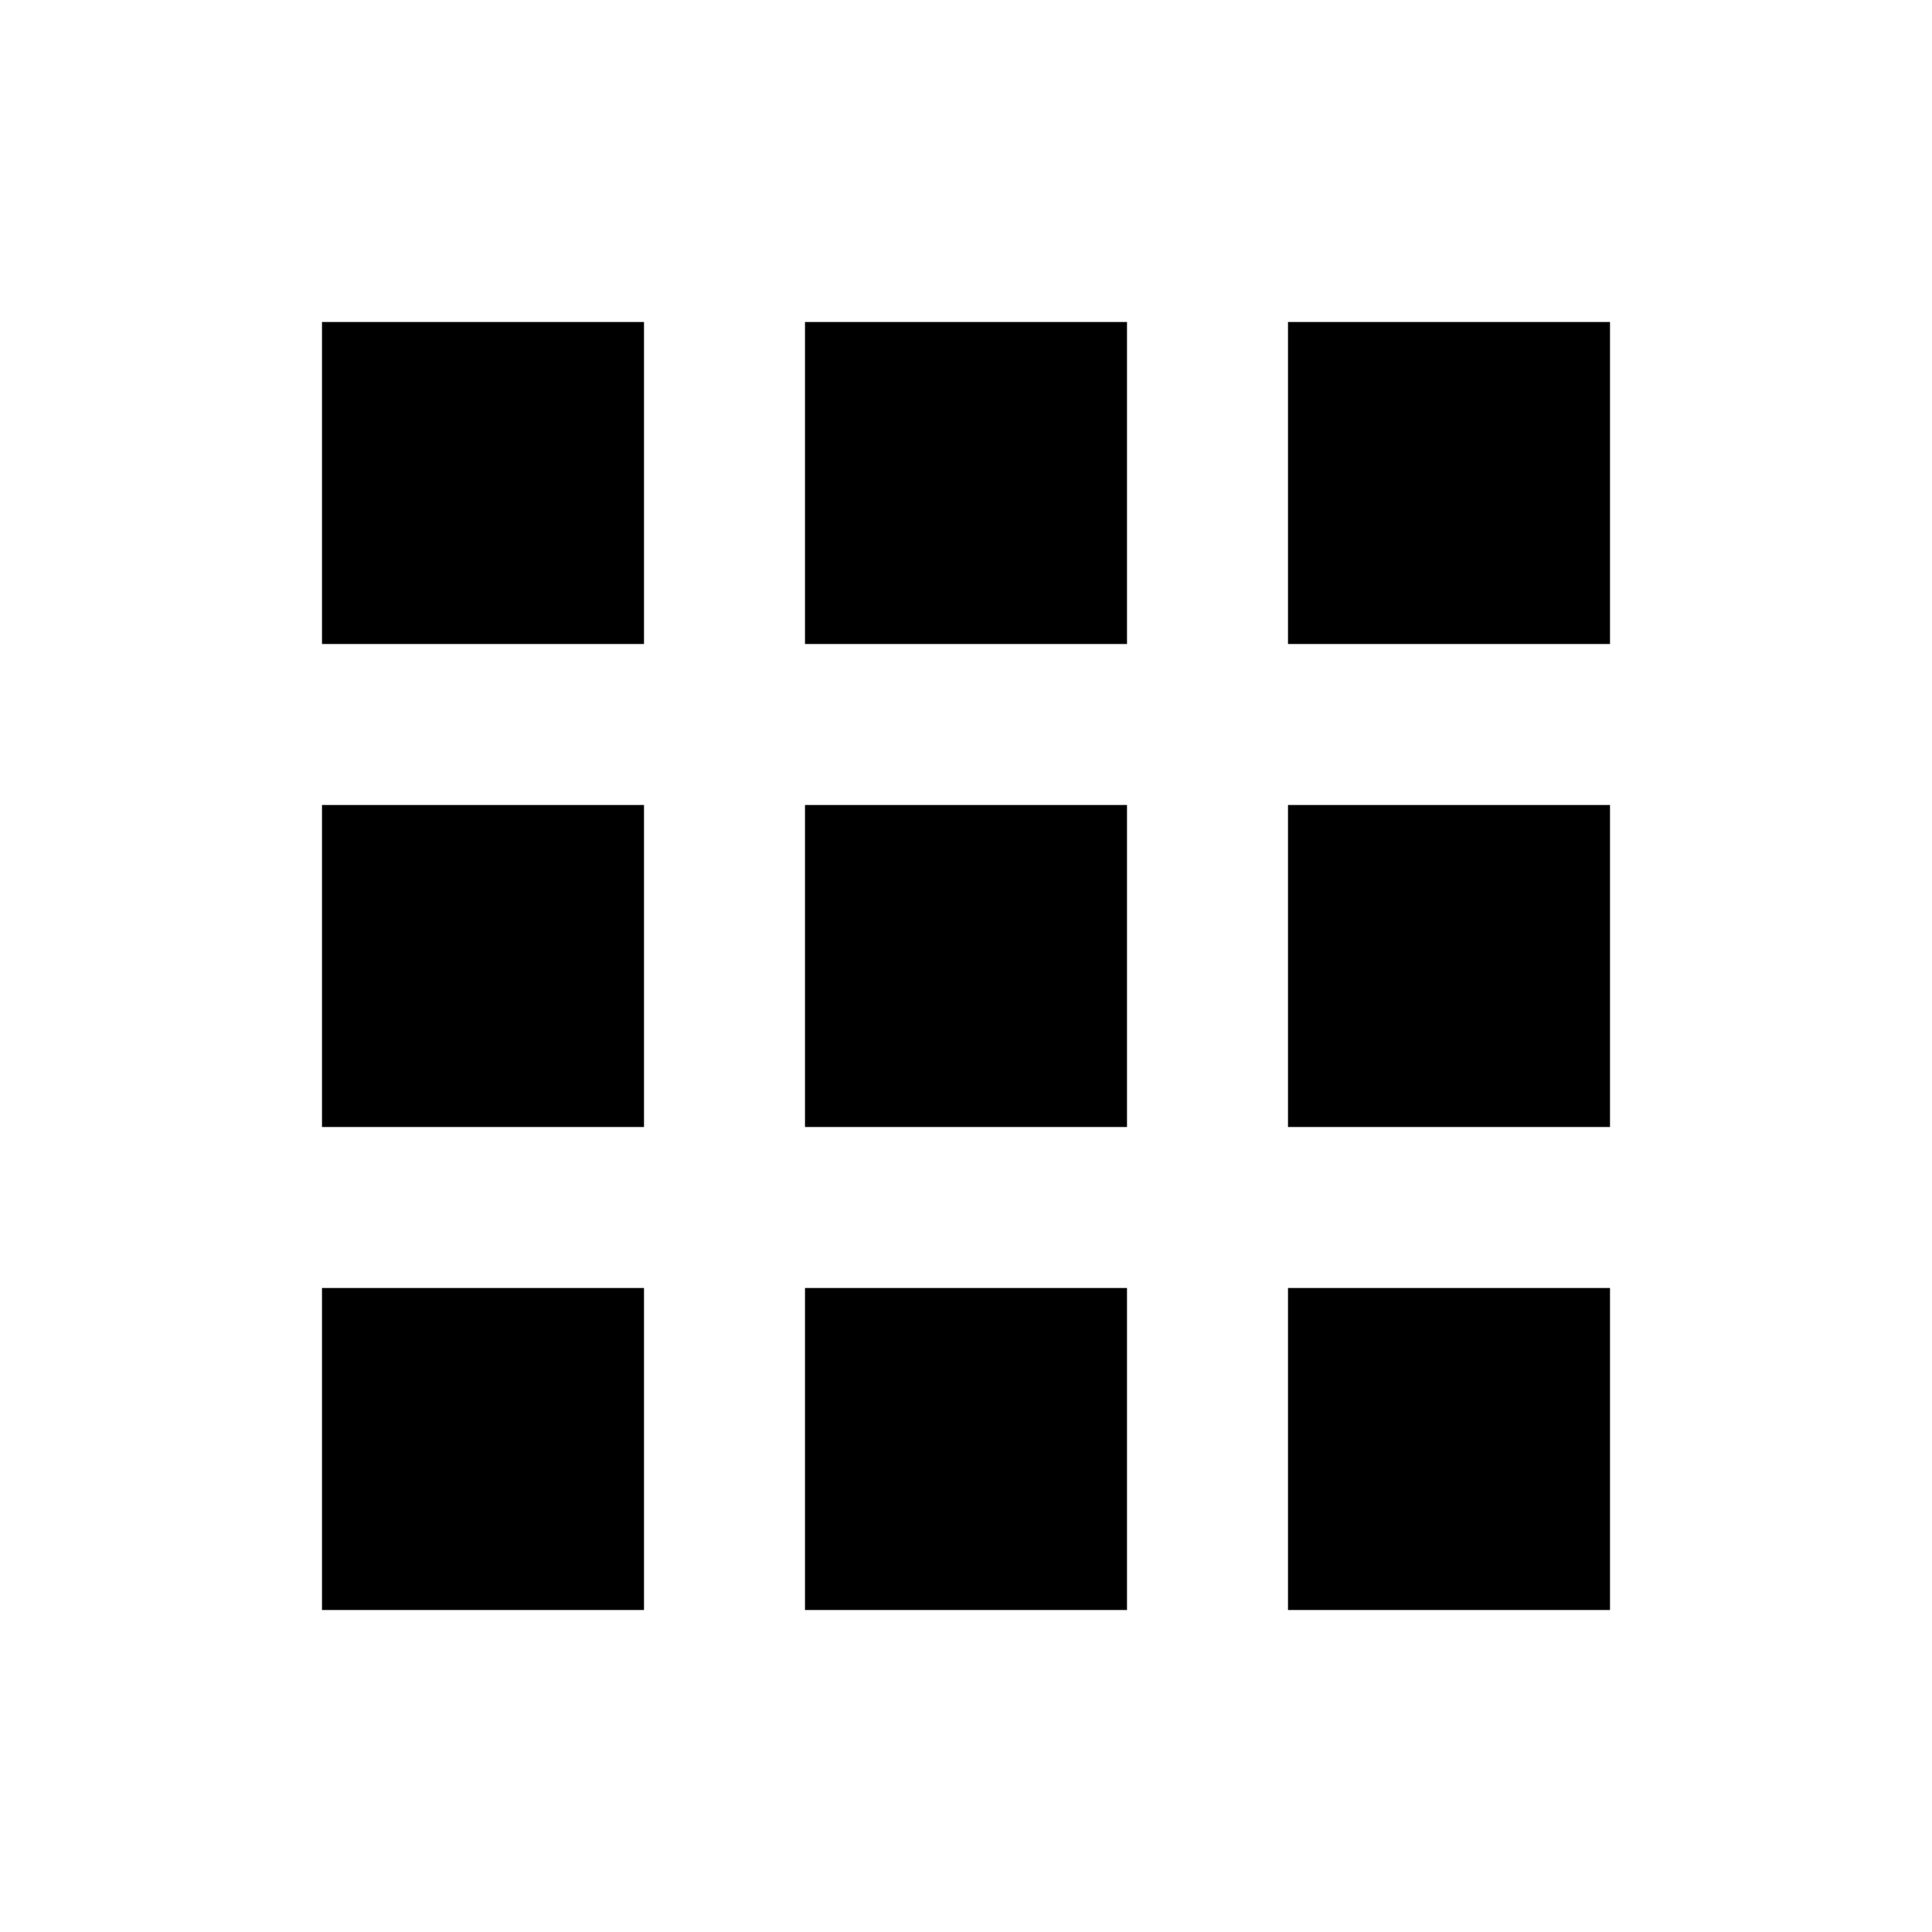
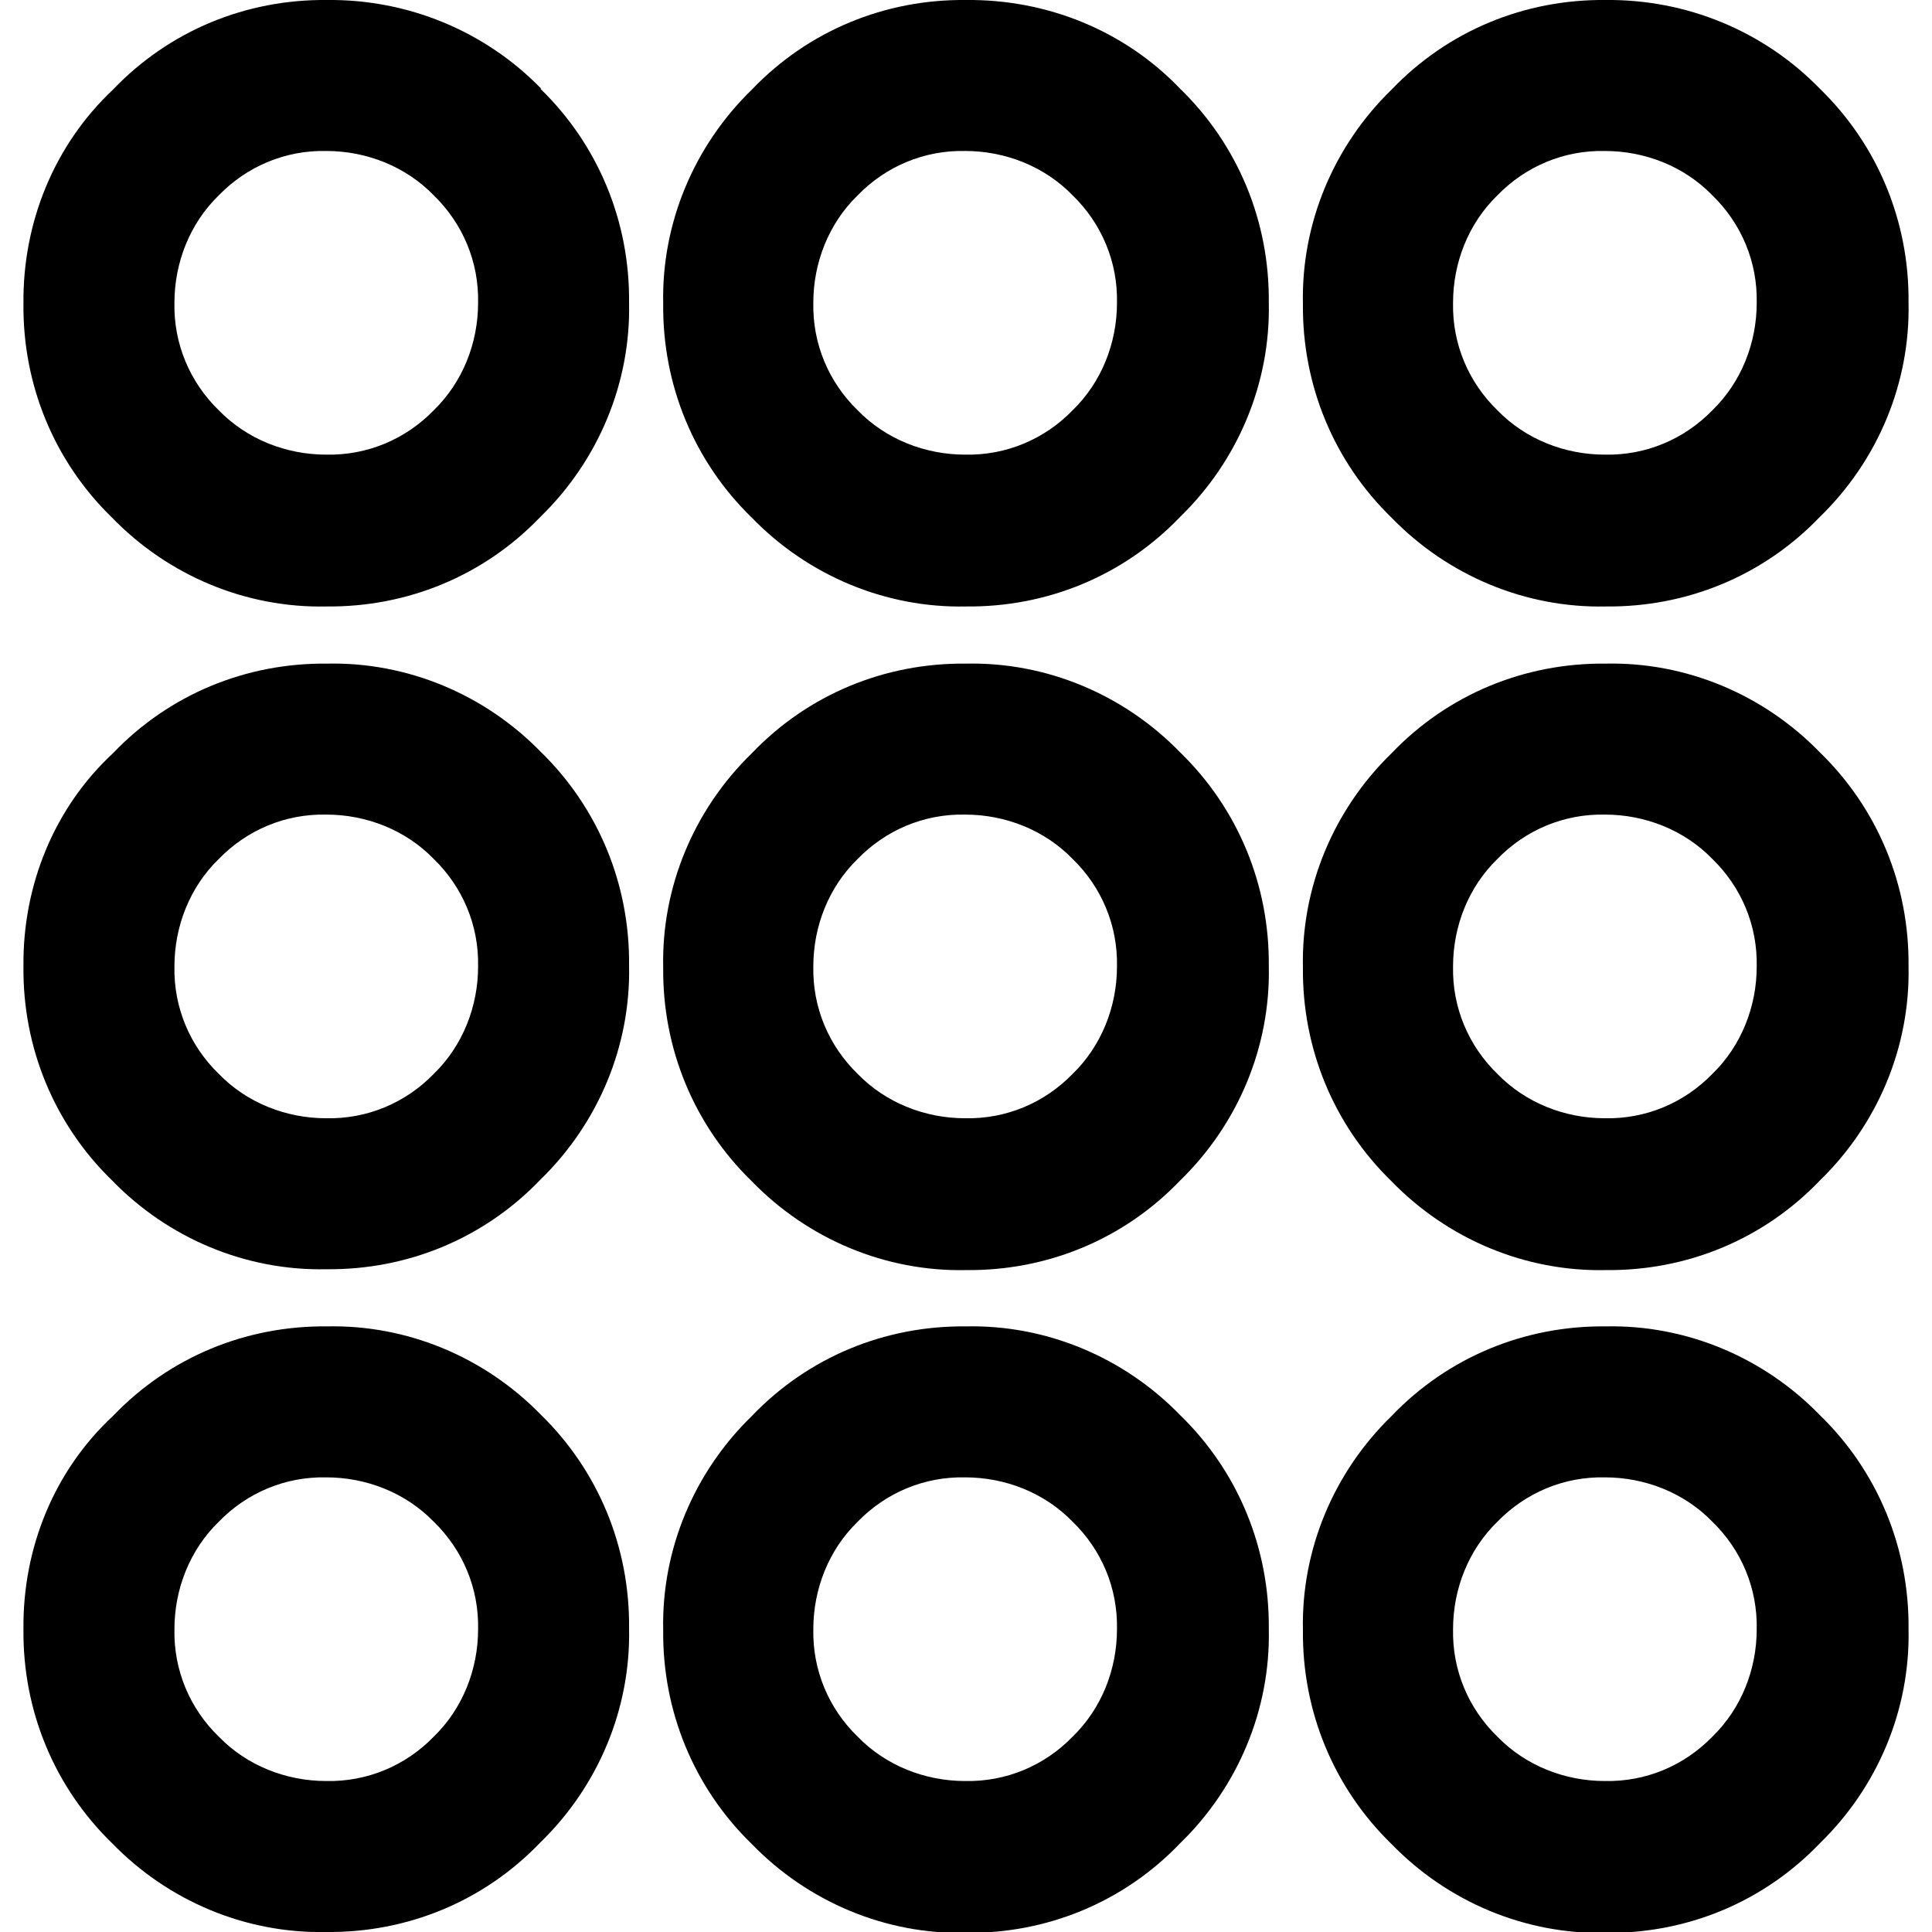
- <svg xmlns="http://www.w3.org/2000/svg" height="24px" viewBox="0 0 24 24" width="24px" fill="currentColor">
-   <path d="M0 0h24v24H0z" fill="none" />
-   <path d="M4 8h4V4H4v4zm6 12h4v-4h-4v4zm-6 0h4v-4H4v4zm0-6h4v-4H4v4zm6 0h4v-4h-4v4zm6-10v4h4V4h-4zm-6 4h4V4h-4v4zm6 6h4v-4h-4v4zm0 6h4v-4h-4v4z" />
+ <svg xmlns="http://www.w3.org/2000/svg" id="Livello_1" height="24" viewBox="0 0 22.1 22.65" width="24">
+   <g>
+     <path fill="currentColor" d="M6.07,1.04C5.41,.36,4.5-.01,3.56,0c-.95-.01-1.85,.36-2.51,1.05C.36,1.7-.01,2.61,0,3.56c-.01,.95,.36,1.85,1.04,2.51,.66,.68,1.57,1.06,2.51,1.04,.95,.01,1.85-.36,2.51-1.05,.68-.66,1.06-1.57,1.04-2.51,.01-.95-.36-1.85-1.04-2.51Zm-1.26,3.77c-.33,.34-.78,.53-1.26,.52-.47,0-.93-.18-1.26-.52-.34-.33-.53-.78-.52-1.26,0-.47,.18-.93,.52-1.26,.33-.34,.78-.53,1.26-.52,.47,0,.93,.18,1.26,.52,.34,.33,.53,.78,.52,1.26,0,.47-.18,.93-.52,1.26Z" />
+     <path fill="currentColor" d="M13.56,1.04C12.91,.36,12-.01,11.05,0c-.95-.01-1.85,.36-2.51,1.05-.68,.66-1.06,1.57-1.04,2.51-.01,.95,.36,1.85,1.04,2.51,.66,.68,1.57,1.06,2.51,1.04,.95,.01,1.85-.36,2.51-1.05,.68-.66,1.06-1.57,1.04-2.51,.01-.95-.36-1.85-1.04-2.51Zm-1.26,3.77c-.33,.34-.78,.53-1.26,.52-.47,0-.93-.18-1.26-.52-.34-.33-.53-.78-.52-1.26,0-.47,.18-.93,.52-1.26,.33-.34,.78-.53,1.26-.52,.47,0,.93,.18,1.26,.52,.34,.33,.53,.78,.52,1.26,0,.47-.18,.93-.52,1.26Z" />
+     <path fill="currentColor" d="M21.06,1.04C20.4,.36,19.49-.01,18.55,0c-.95-.01-1.85,.36-2.51,1.05-.68,.66-1.06,1.57-1.04,2.51-.01,.95,.36,1.85,1.04,2.51,.66,.68,1.57,1.06,2.51,1.04,.95,.01,1.85-.36,2.51-1.05,.68-.66,1.06-1.57,1.04-2.51,.01-.95-.36-1.85-1.04-2.51Zm-1.26,3.77c-.33,.34-.78,.53-1.26,.52-.47,0-.93-.18-1.26-.52-.34-.33-.53-.78-.52-1.26,0-.47,.18-.93,.52-1.26,.33-.34,.78-.53,1.26-.52,.47,0,.93,.18,1.26,.52,.34,.33,.53,.78,.52,1.26,0,.47-.18,.93-.52,1.26Z" />
+   </g>
+   <g>
+     <path fill="currentColor" d="M6.07,8.82c-.66-.68-1.57-1.06-2.51-1.04-.95-.01-1.85,.36-2.51,1.05C.36,9.47-.01,10.38,0,11.33c-.01,.95,.36,1.85,1.04,2.51,.66,.68,1.57,1.06,2.51,1.04,.95,.01,1.85-.36,2.51-1.05,.68-.66,1.06-1.57,1.04-2.51,.01-.95-.36-1.85-1.04-2.51Zm-1.26,3.77c-.33,.34-.78,.53-1.26,.52-.47,0-.93-.18-1.26-.52-.34-.33-.53-.78-.52-1.26,0-.47,.18-.93,.52-1.26,.33-.34,.78-.53,1.26-.52,.47,0,.93,.18,1.26,.52,.34,.33,.53,.78,.52,1.26,0,.47-.18,.93-.52,1.26Z" />
+     <path fill="currentColor" d="M13.56,8.82c-.66-.68-1.57-1.06-2.51-1.04-.95-.01-1.85,.36-2.51,1.05-.68,.66-1.06,1.57-1.04,2.51-.01,.95,.36,1.85,1.04,2.51,.66,.68,1.57,1.06,2.51,1.04,.95,.01,1.85-.36,2.51-1.05,.68-.66,1.06-1.57,1.04-2.51,.01-.95-.36-1.85-1.04-2.51Zm-1.26,3.77c-.33,.34-.78,.53-1.26,.52-.47,0-.93-.18-1.26-.52-.34-.33-.53-.78-.52-1.26,0-.47,.18-.93,.52-1.26,.33-.34,.78-.53,1.26-.52,.47,0,.93,.18,1.26,.52,.34,.33,.53,.78,.52,1.26,0,.47-.18,.93-.52,1.26Z" />
+     <path fill="currentColor" d="M21.06,8.82c-.66-.68-1.57-1.06-2.51-1.04-.95-.01-1.85,.36-2.51,1.05-.68,.66-1.06,1.57-1.04,2.51-.01,.95,.36,1.85,1.04,2.51,.66,.68,1.57,1.06,2.51,1.04,.95,.01,1.85-.36,2.51-1.05,.68-.66,1.06-1.57,1.04-2.51,.01-.95-.36-1.85-1.04-2.51Zm-1.26,3.77c-.33,.34-.78,.53-1.26,.52-.47,0-.93-.18-1.26-.52-.34-.33-.53-.78-.52-1.26,0-.47,.18-.93,.52-1.26,.33-.34,.78-.53,1.26-.52,.47,0,.93,.18,1.26,.52,.34,.33,.53,.78,.52,1.26,0,.47-.18,.93-.52,1.26Z" />
+   </g>
+   <g>
+     <path fill="currentColor" d="M6.07,16.59c-.66-.68-1.57-1.06-2.51-1.04-.95-.01-1.85,.36-2.51,1.05C.36,17.24-.01,18.15,0,19.1c-.01,.95,.36,1.85,1.04,2.51,.66,.68,1.57,1.06,2.51,1.04,.95,.01,1.85-.36,2.51-1.05,.68-.66,1.06-1.57,1.04-2.51,.01-.95-.36-1.85-1.04-2.51Zm-1.26,3.77c-.33,.34-.78,.53-1.26,.52-.47,0-.93-.18-1.26-.52-.34-.33-.53-.78-.52-1.26,0-.47,.18-.93,.52-1.26,.33-.34,.78-.53,1.26-.52,.47,0,.93,.18,1.26,.52,.34,.33,.53,.78,.52,1.26,0,.47-.18,.93-.52,1.26Z" />
+     <path fill="currentColor" d="M13.56,16.59c-.66-.68-1.57-1.06-2.51-1.04-.95-.01-1.85,.36-2.51,1.05-.68,.66-1.06,1.57-1.04,2.51-.01,.95,.36,1.85,1.04,2.51,.66,.68,1.57,1.06,2.51,1.04,.95,.01,1.85-.36,2.51-1.05,.68-.66,1.06-1.57,1.04-2.51,.01-.95-.36-1.85-1.04-2.51Zm-1.26,3.77c-.33,.34-.78,.53-1.26,.52-.47,0-.93-.18-1.26-.52-.34-.33-.53-.78-.52-1.26,0-.47,.18-.93,.52-1.26,.33-.34,.78-.53,1.26-.52,.47,0,.93,.18,1.26,.52,.34,.33,.53,.78,.52,1.26,0,.47-.18,.93-.52,1.26Z" />
+     <path fill="currentColor" d="M21.06,16.59c-.66-.68-1.57-1.06-2.51-1.04-.95-.01-1.85,.36-2.51,1.05-.68,.66-1.06,1.57-1.04,2.51-.01,.95,.36,1.85,1.04,2.51,.66,.68,1.57,1.06,2.51,1.04,.95,.01,1.85-.36,2.51-1.05,.68-.66,1.06-1.57,1.04-2.51,.01-.95-.36-1.85-1.04-2.51Zm-1.26,3.77c-.33,.34-.78,.53-1.26,.52-.47,0-.93-.18-1.26-.52-.34-.33-.53-.78-.52-1.26,0-.47,.18-.93,.52-1.26,.33-.34,.78-.53,1.26-.52,.47,0,.93,.18,1.26,.52,.34,.33,.53,.78,.52,1.26,0,.47-.18,.93-.52,1.26Z" />
+   </g>
</svg>
